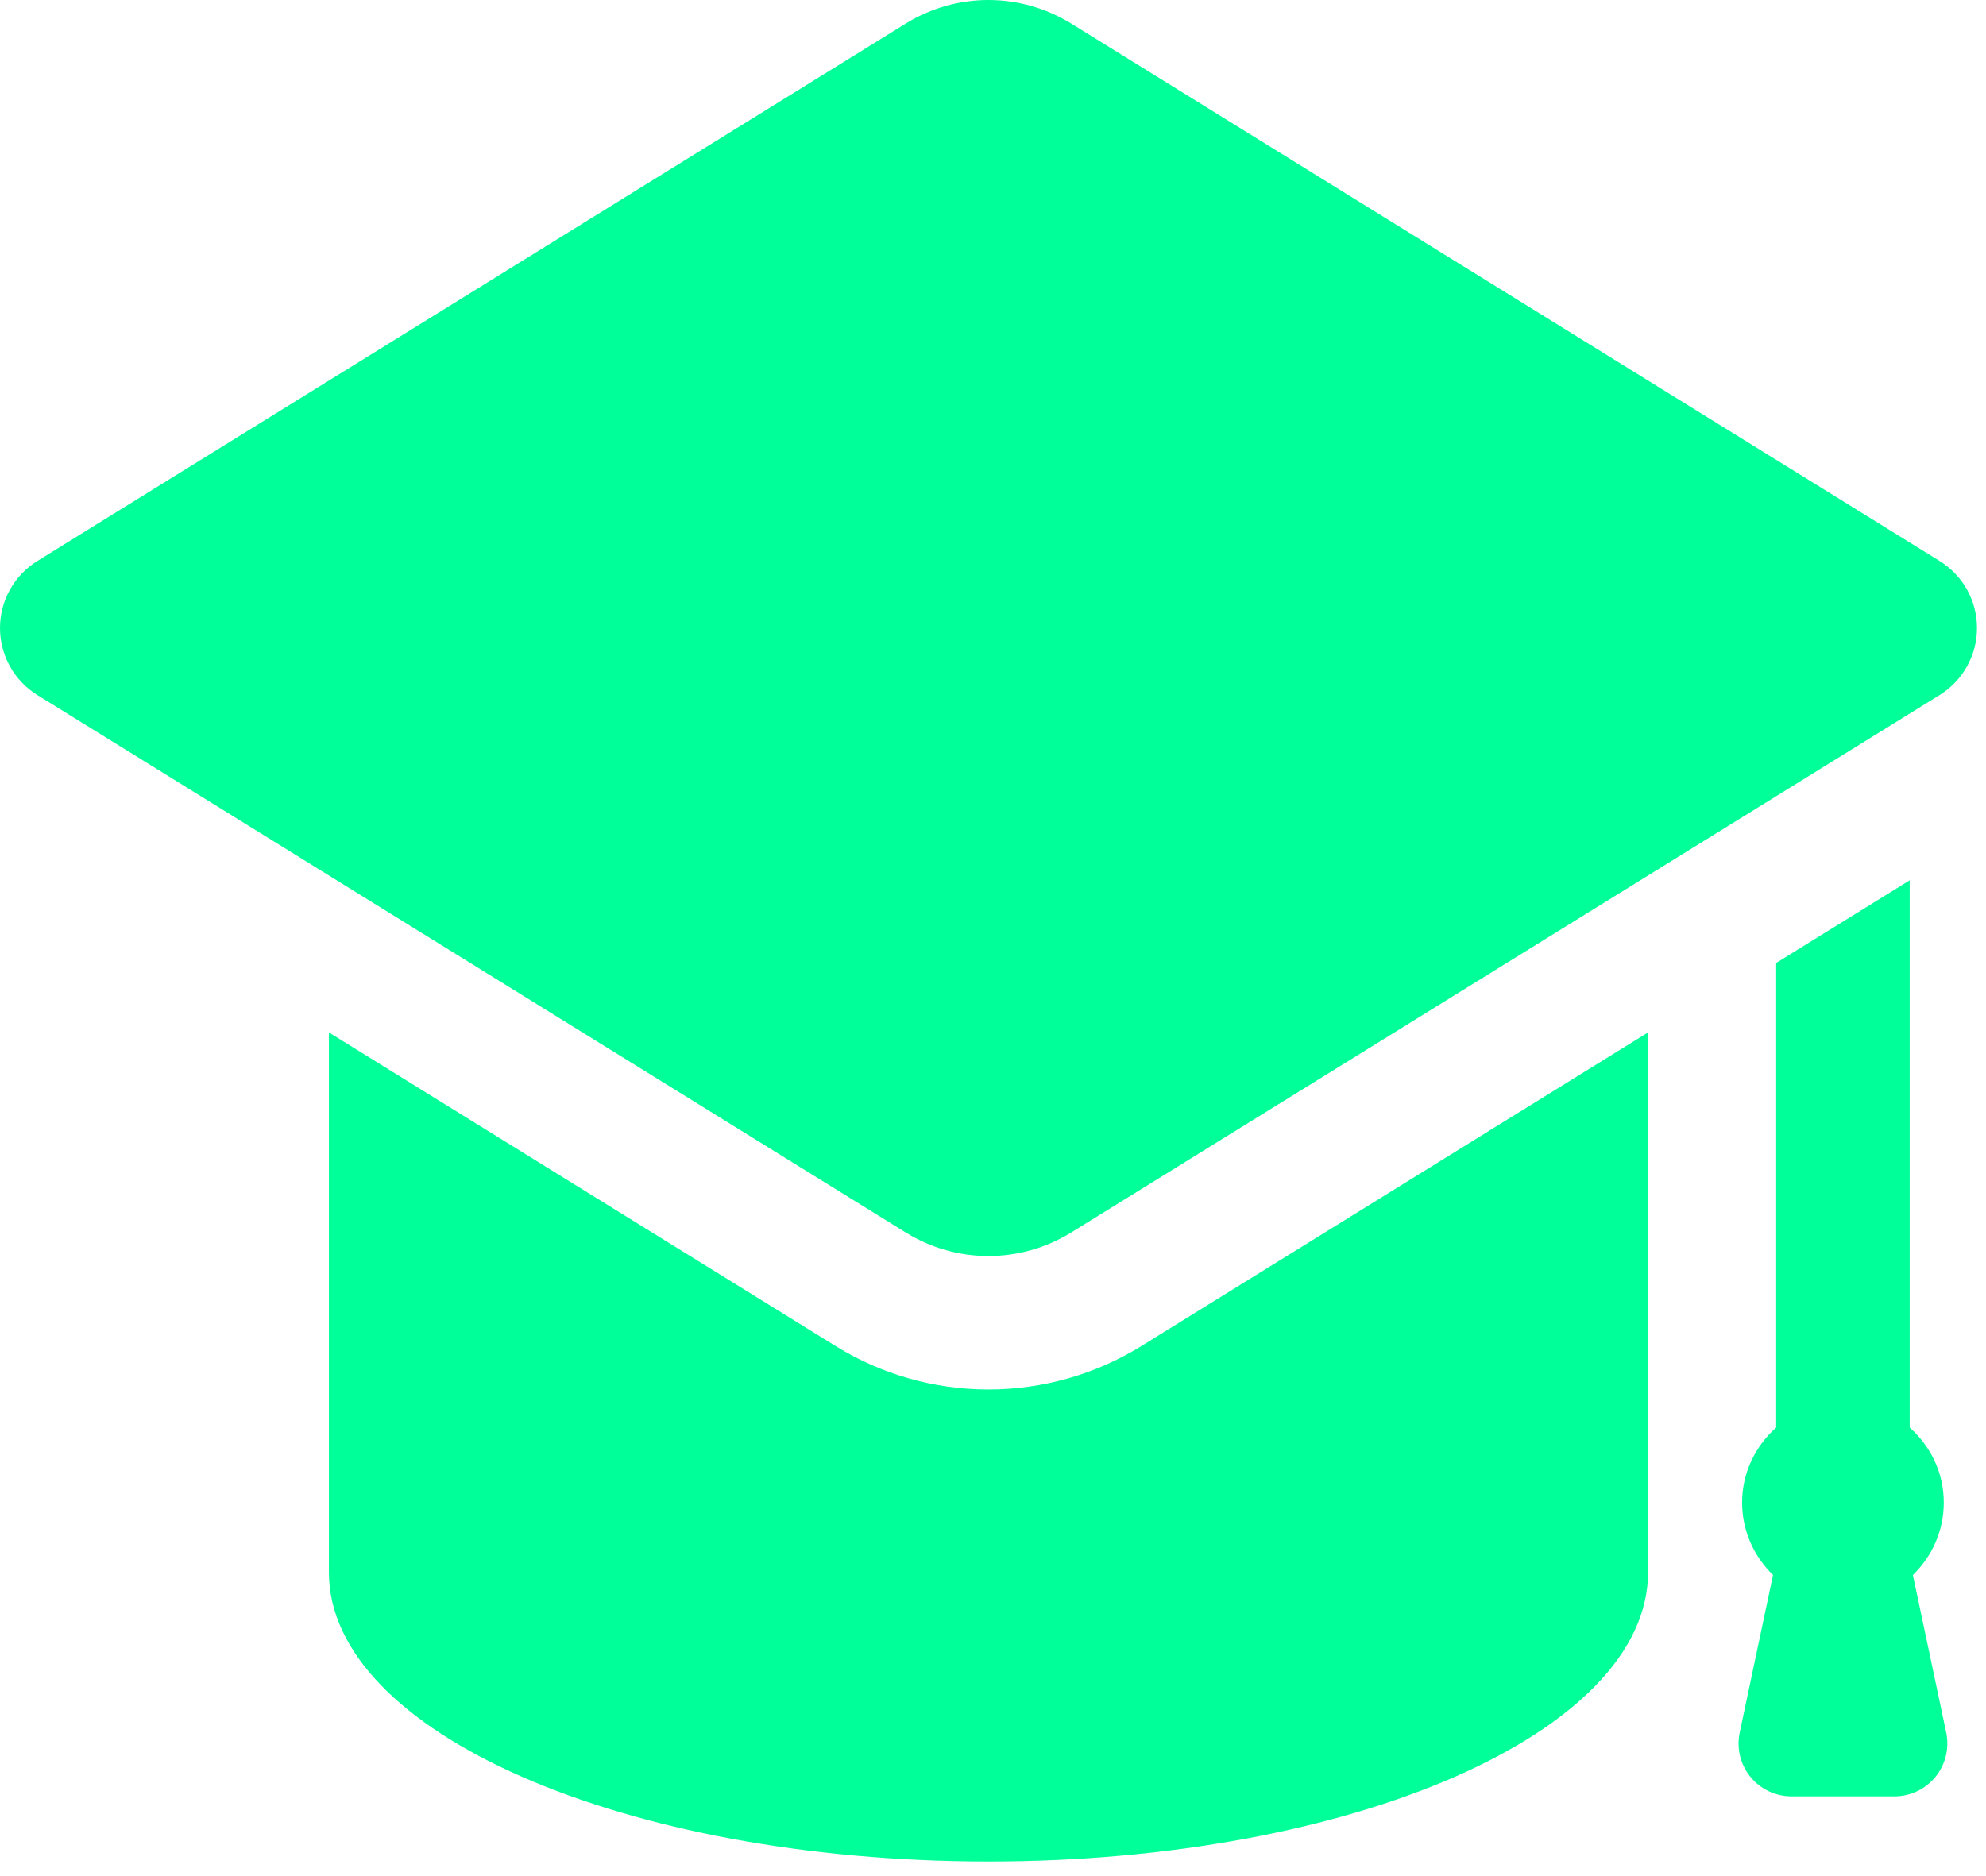
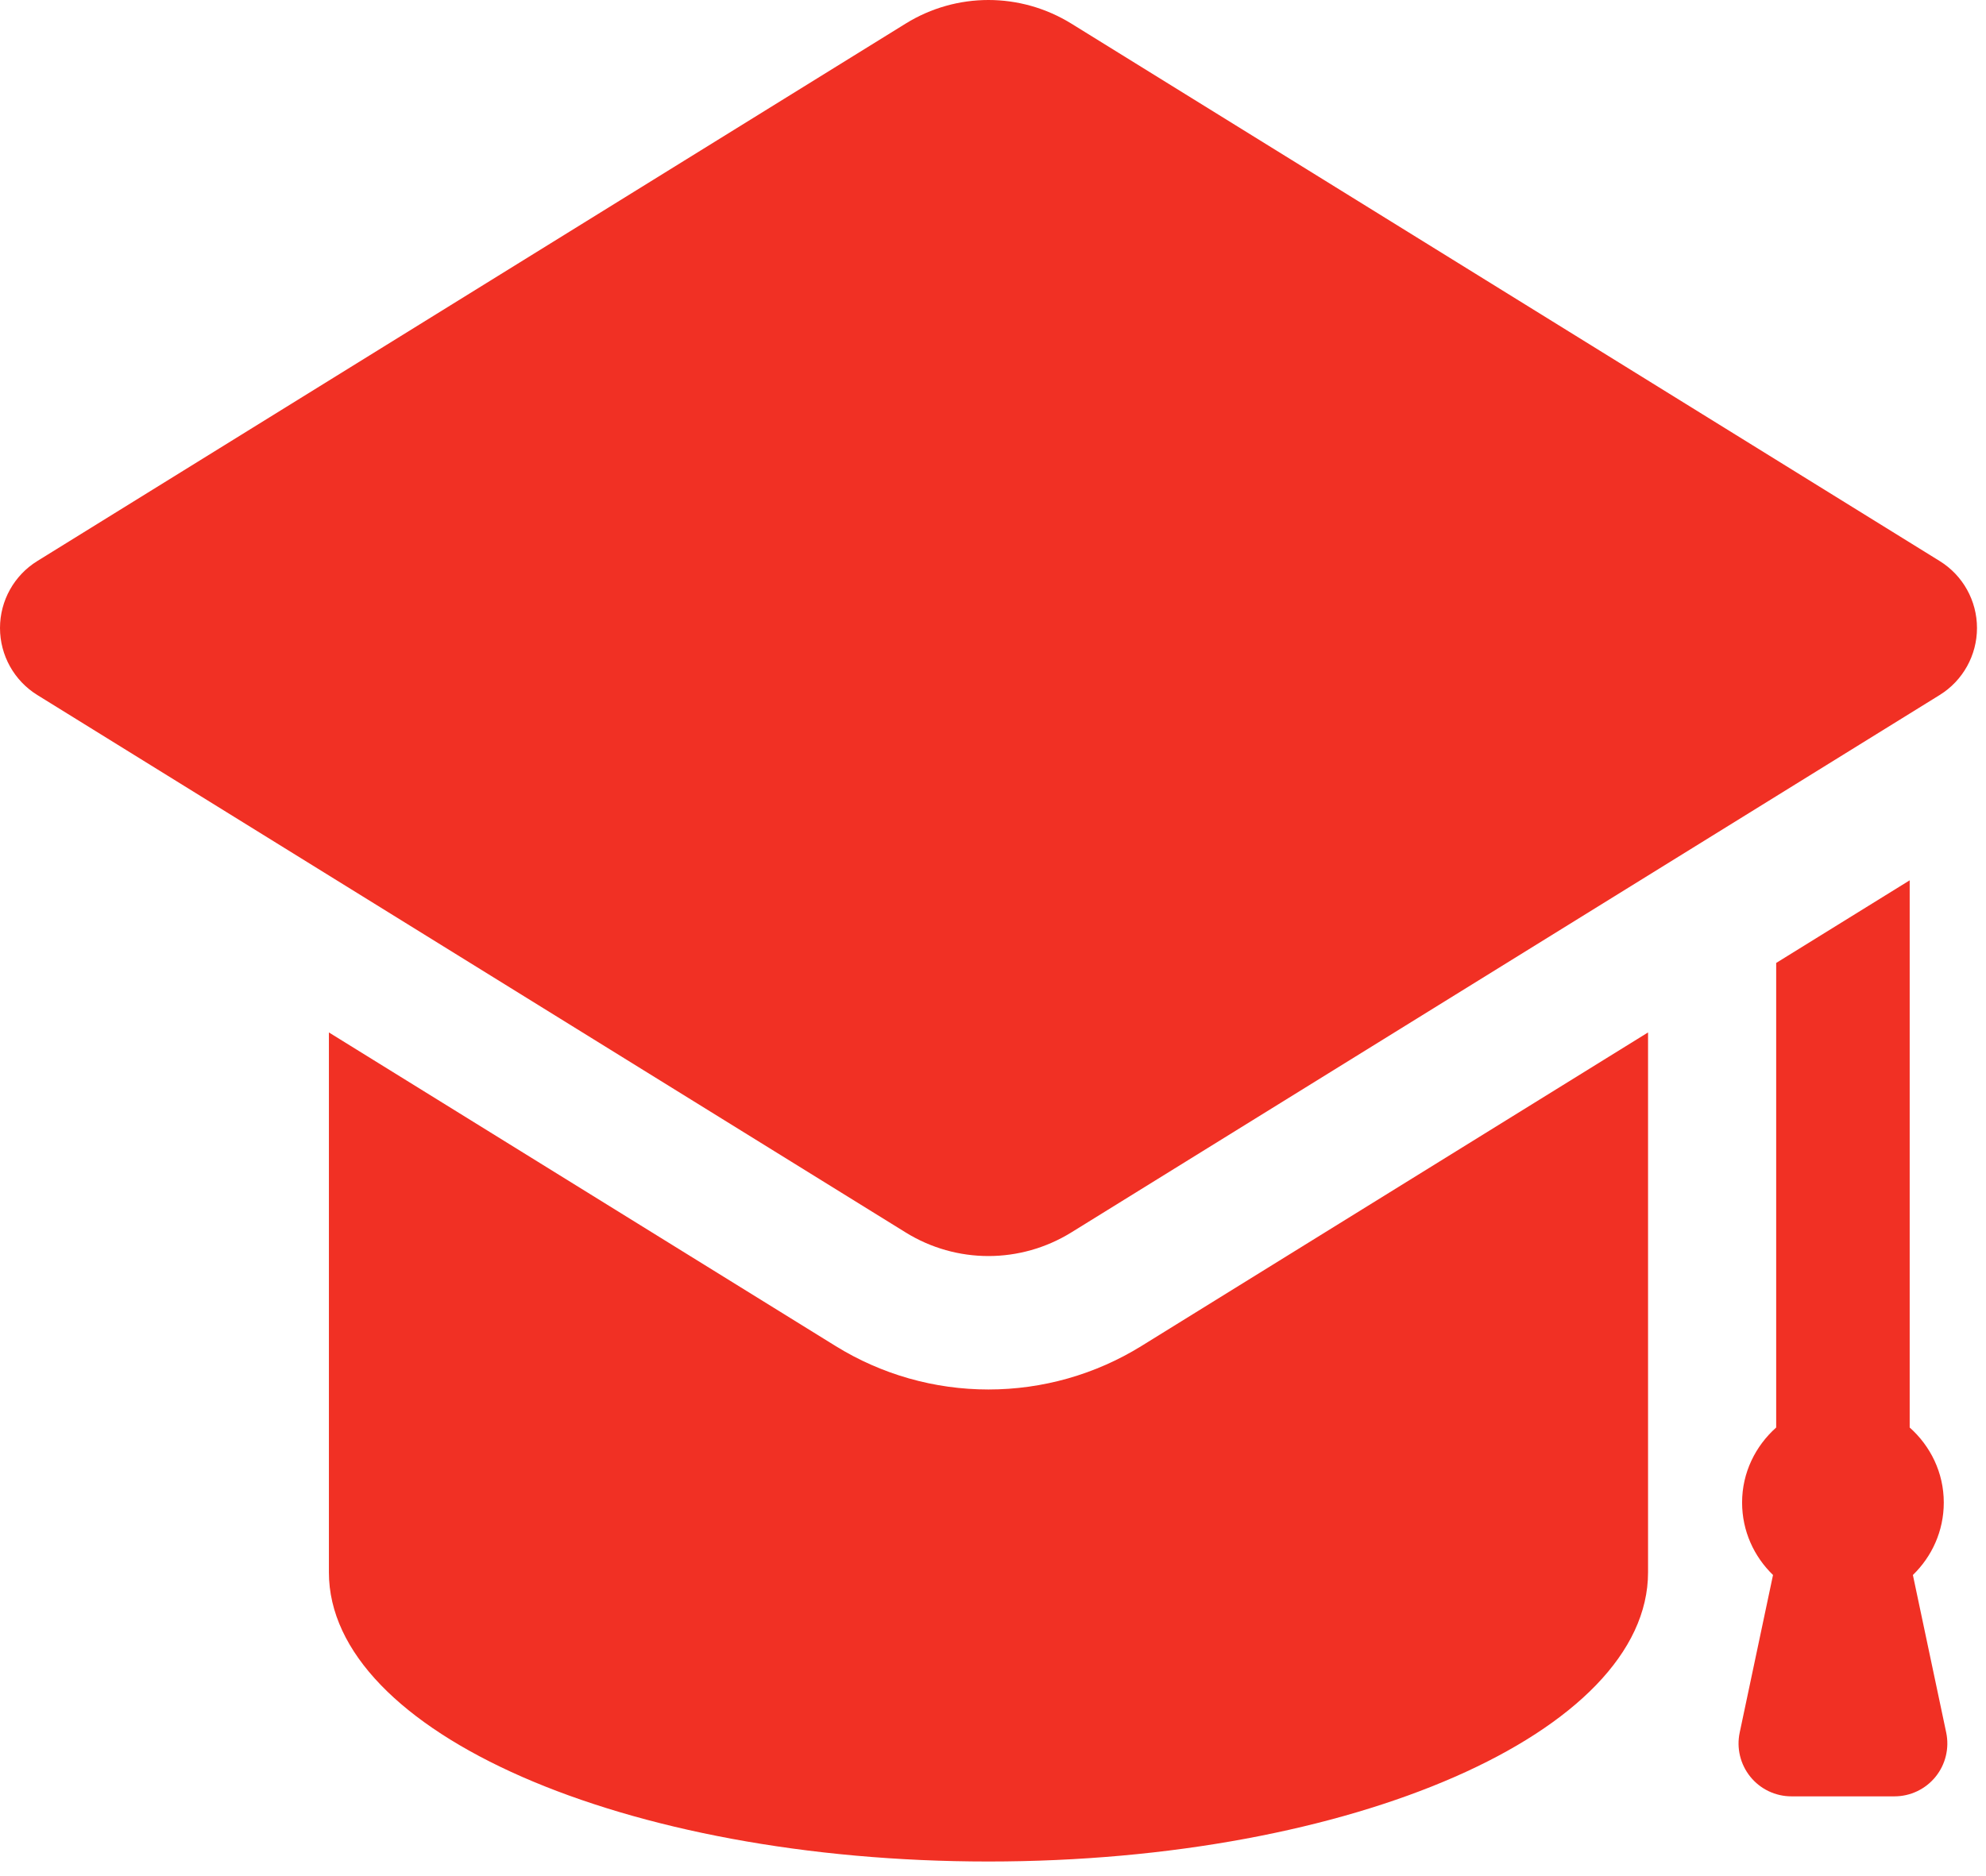
<svg xmlns="http://www.w3.org/2000/svg" width="54" height="51" viewBox="0 0 54 51" fill="none">
-   <path d="M51.511 48.853C51.944 48.853 52.355 48.658 52.628 48.321C52.901 47.984 53.007 47.542 52.918 47.118L52.012 42.833C52.528 42.334 52.852 41.638 52.852 40.863C52.852 40.048 52.489 39.325 51.925 38.822V23.941L48.295 26.188V38.822C47.732 39.325 47.368 40.048 47.368 40.863C47.368 41.638 47.693 42.334 48.209 42.833L47.303 47.118C47.213 47.542 47.32 47.984 47.593 48.321C47.866 48.658 48.276 48.853 48.71 48.853H51.511ZM52.741 15.258L29.127 0.64C28.435 0.214 27.655 0 26.876 0C26.096 0 25.316 0.214 24.628 0.64L1.014 15.258C0.383 15.648 0 16.337 0 17.079C0 17.82 0.383 18.51 1.014 18.901L24.628 33.519C25.316 33.945 26.096 34.159 26.876 34.159C27.655 34.159 28.435 33.945 29.126 33.519L52.741 18.901C53.372 18.51 53.755 17.82 53.755 17.079C53.755 16.337 53.372 15.648 52.741 15.258ZM26.876 37.788C25.405 37.788 23.969 37.38 22.718 36.605L8.943 28.078V42.761C8.943 47.107 16.975 50.625 26.876 50.625C36.779 50.625 44.811 47.107 44.811 42.761V28.078L31.037 36.605C29.786 37.38 28.347 37.788 26.876 37.788Z" fill="#00FF99" />
+   <path d="M51.511 48.853C51.944 48.853 52.355 48.658 52.628 48.321C52.901 47.984 53.007 47.542 52.918 47.118L52.012 42.833C52.528 42.334 52.852 41.638 52.852 40.863C52.852 40.048 52.489 39.325 51.925 38.822V23.941L48.295 26.188V38.822C47.732 39.325 47.368 40.048 47.368 40.863C47.368 41.638 47.693 42.334 48.209 42.833L47.303 47.118C47.213 47.542 47.32 47.984 47.593 48.321C47.866 48.658 48.276 48.853 48.71 48.853H51.511ZM52.741 15.258L29.127 0.64C28.435 0.214 27.655 0 26.876 0C26.096 0 25.316 0.214 24.628 0.64L1.014 15.258C0.383 15.648 0 16.337 0 17.079C0 17.82 0.383 18.51 1.014 18.901L24.628 33.519C25.316 33.945 26.096 34.159 26.876 34.159C27.655 34.159 28.435 33.945 29.126 33.519L52.741 18.901C53.372 18.51 53.755 17.82 53.755 17.079C53.755 16.337 53.372 15.648 52.741 15.258ZM26.876 37.788C25.405 37.788 23.969 37.38 22.718 36.605L8.943 28.078V42.761C8.943 47.107 16.975 50.625 26.876 50.625C36.779 50.625 44.811 47.107 44.811 42.761V28.078L31.037 36.605C29.786 37.38 28.347 37.788 26.876 37.788Z" fill="#F13024" />
</svg>
